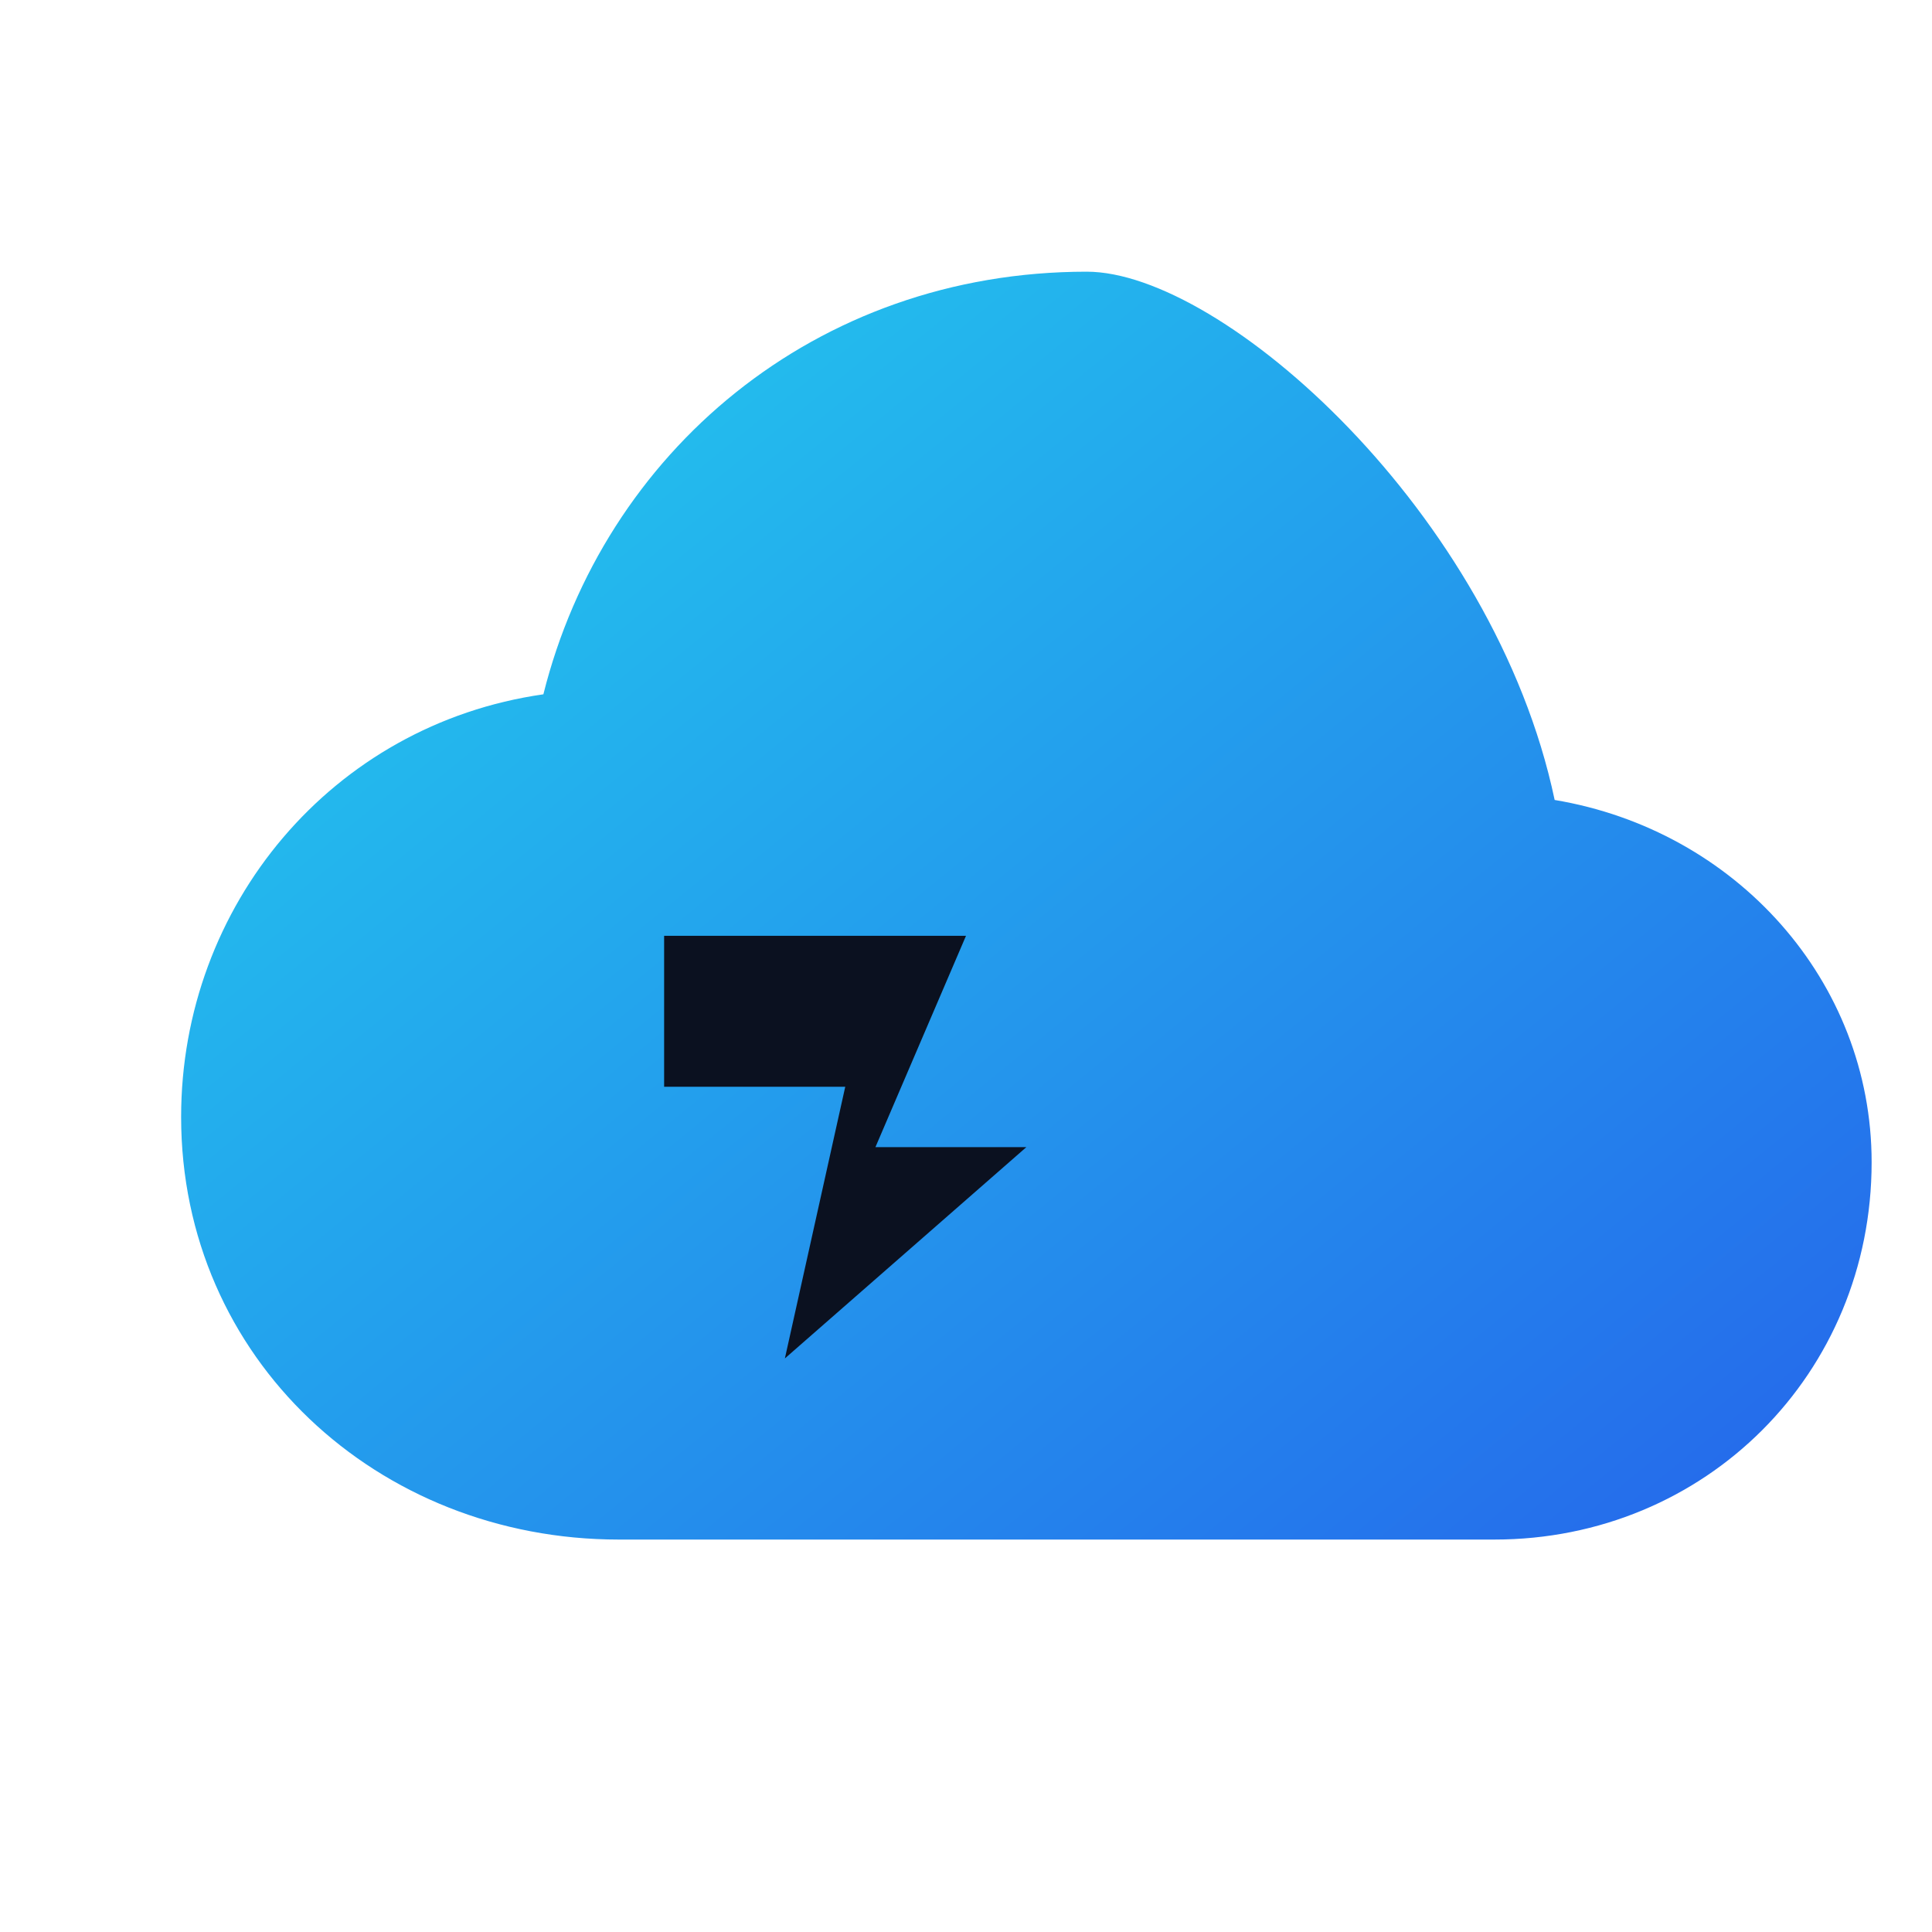
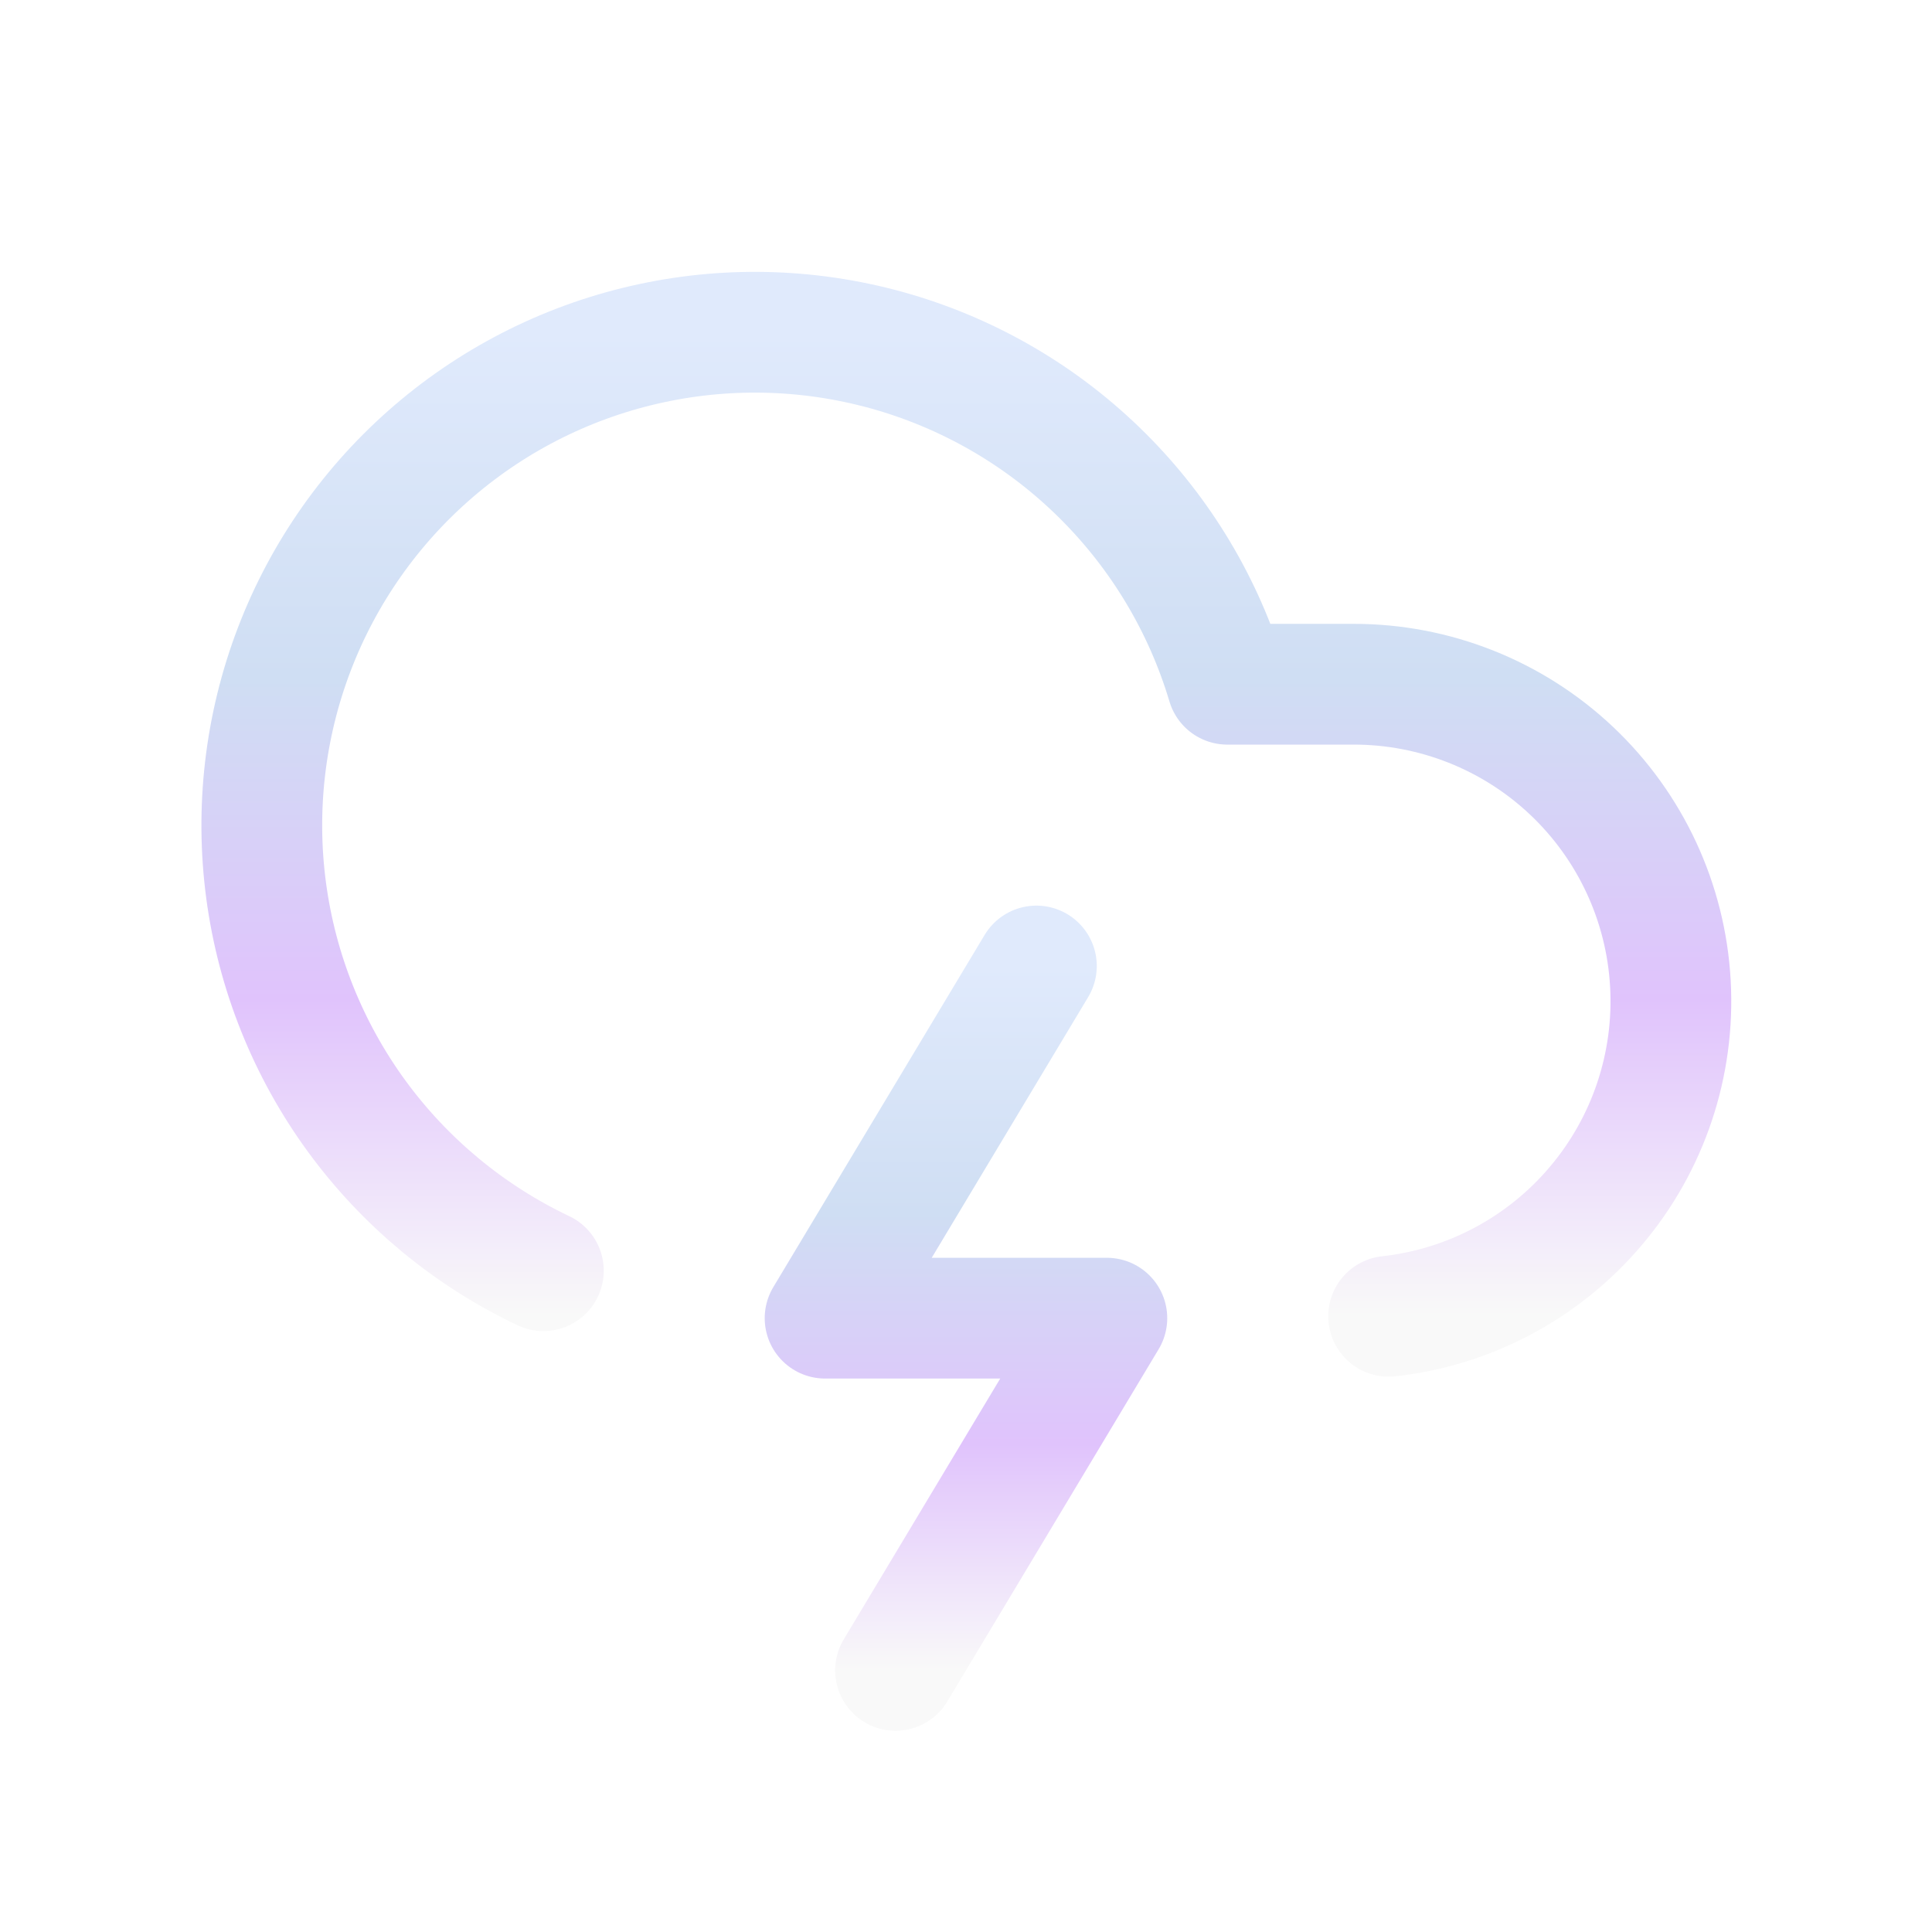
- <svg xmlns="http://www.w3.org/2000/svg" viewBox="0 0 128 128" fill="none">
+ <svg xmlns="http://www.w3.org/2000/svg" width="32" height="32" viewBox="0 0 32 32" fill="none">
+   <path d="M9 21.047C7.77 20.463 6.706 19.581 5.904 18.482C5.102 17.382 4.588 16.099 4.408 14.751C4.228 13.402 4.388 12.029 4.873 10.757C5.358 9.486 6.154 8.356 7.187 7.47C8.22 6.584 9.458 5.97 10.789 5.685C12.119 5.399 13.5 5.451 14.806 5.834C16.112 6.218 17.301 6.922 18.265 7.883C19.229 8.843 19.939 10.029 20.328 11.333H22.416C23.76 11.331 25.053 11.844 26.03 12.766C27.006 13.688 27.593 14.95 27.667 16.291C27.742 17.632 27.3 18.951 26.431 19.976C25.563 21.002 24.335 21.655 23 21.802" stroke="url(#paint0_linear_856_224)" stroke-width="2" stroke-linecap="round" stroke-linejoin="round" />
+   <path d="M17.166 16L13.666 21.833H18.333L14.833 27.667" stroke="url(#paint1_linear_856_224)" stroke-width="2" stroke-linecap="round" stroke-linejoin="round" />
  <defs>
-     <linearGradient id="storm" x1="20" y1="10" x2="108" y2="118" gradientUnits="userSpaceOnUse">
-       <stop stop-color="#22d3ee" />
-       <stop offset="1" stop-color="#2563eb" />
+     <linearGradient id="paint0_linear_856_224" x1="16.006" y1="5.503" x2="16.006" y2="21.802" gradientUnits="userSpaceOnUse">
+       <stop stop-color="#E0EAFC" />
+       <stop offset="0.351" stop-color="#CFDEF3" />
+       <stop offset="0.678" stop-color="#E0C3FC" />
+       <stop offset="1" stop-color="#F9F9F9" />
+     </linearGradient>
+     <linearGradient id="paint1_linear_856_224" x1="15.999" y1="16" x2="15.999" y2="27.667" gradientUnits="userSpaceOnUse">
+       <stop stop-color="#E0EAFC" />
+       <stop offset="0.351" stop-color="#CFDEF3" />
+       <stop offset="0.678" stop-color="#E0C3FC" />
+       <stop offset="1" stop-color="#F9F9F9" />
    </linearGradient>
  </defs>
-   <path fill="url(#storm)" d="M72 18c-18 0-32 12-36 28-14 2-24 14-24 28 0 16 13 28 29 28h58c14 0 25-11 25-25 0-12-9-22-21-24-4-19-22-35-31-35z" />
-   <path fill="#0b1120" d="M44 72h12l-4 18 16-14h-10l6-14H44z" />
</svg>
